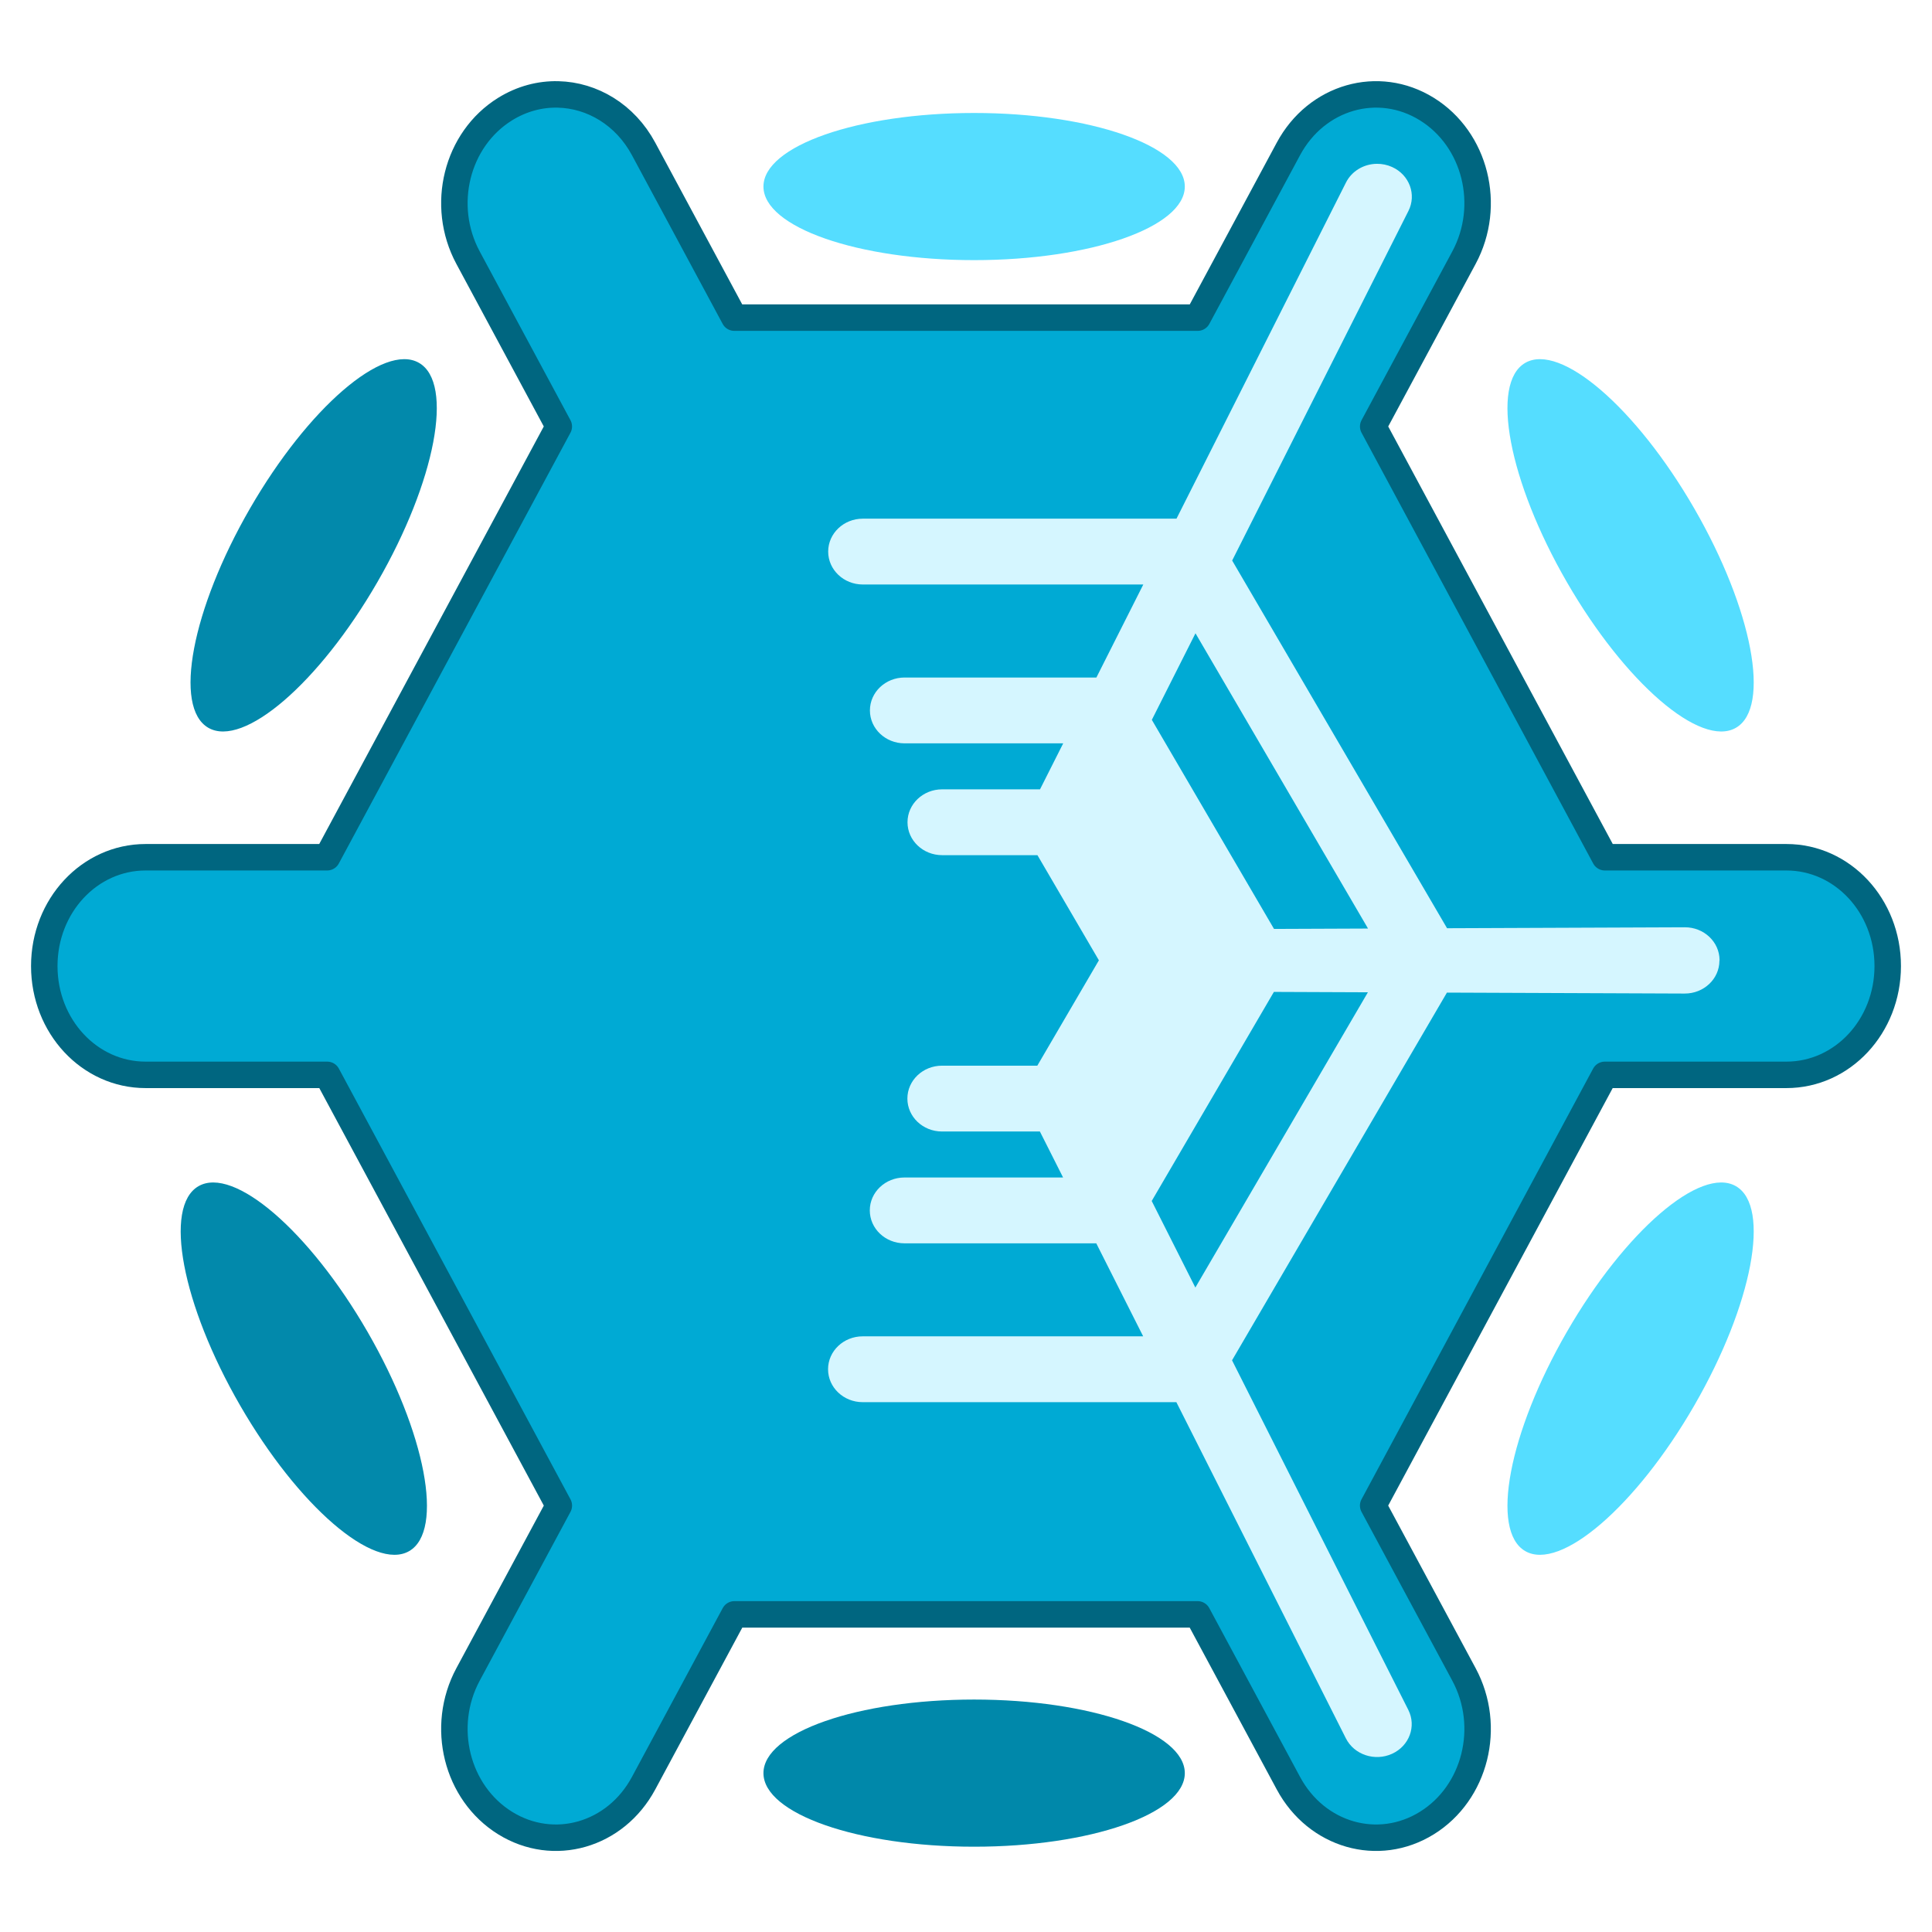
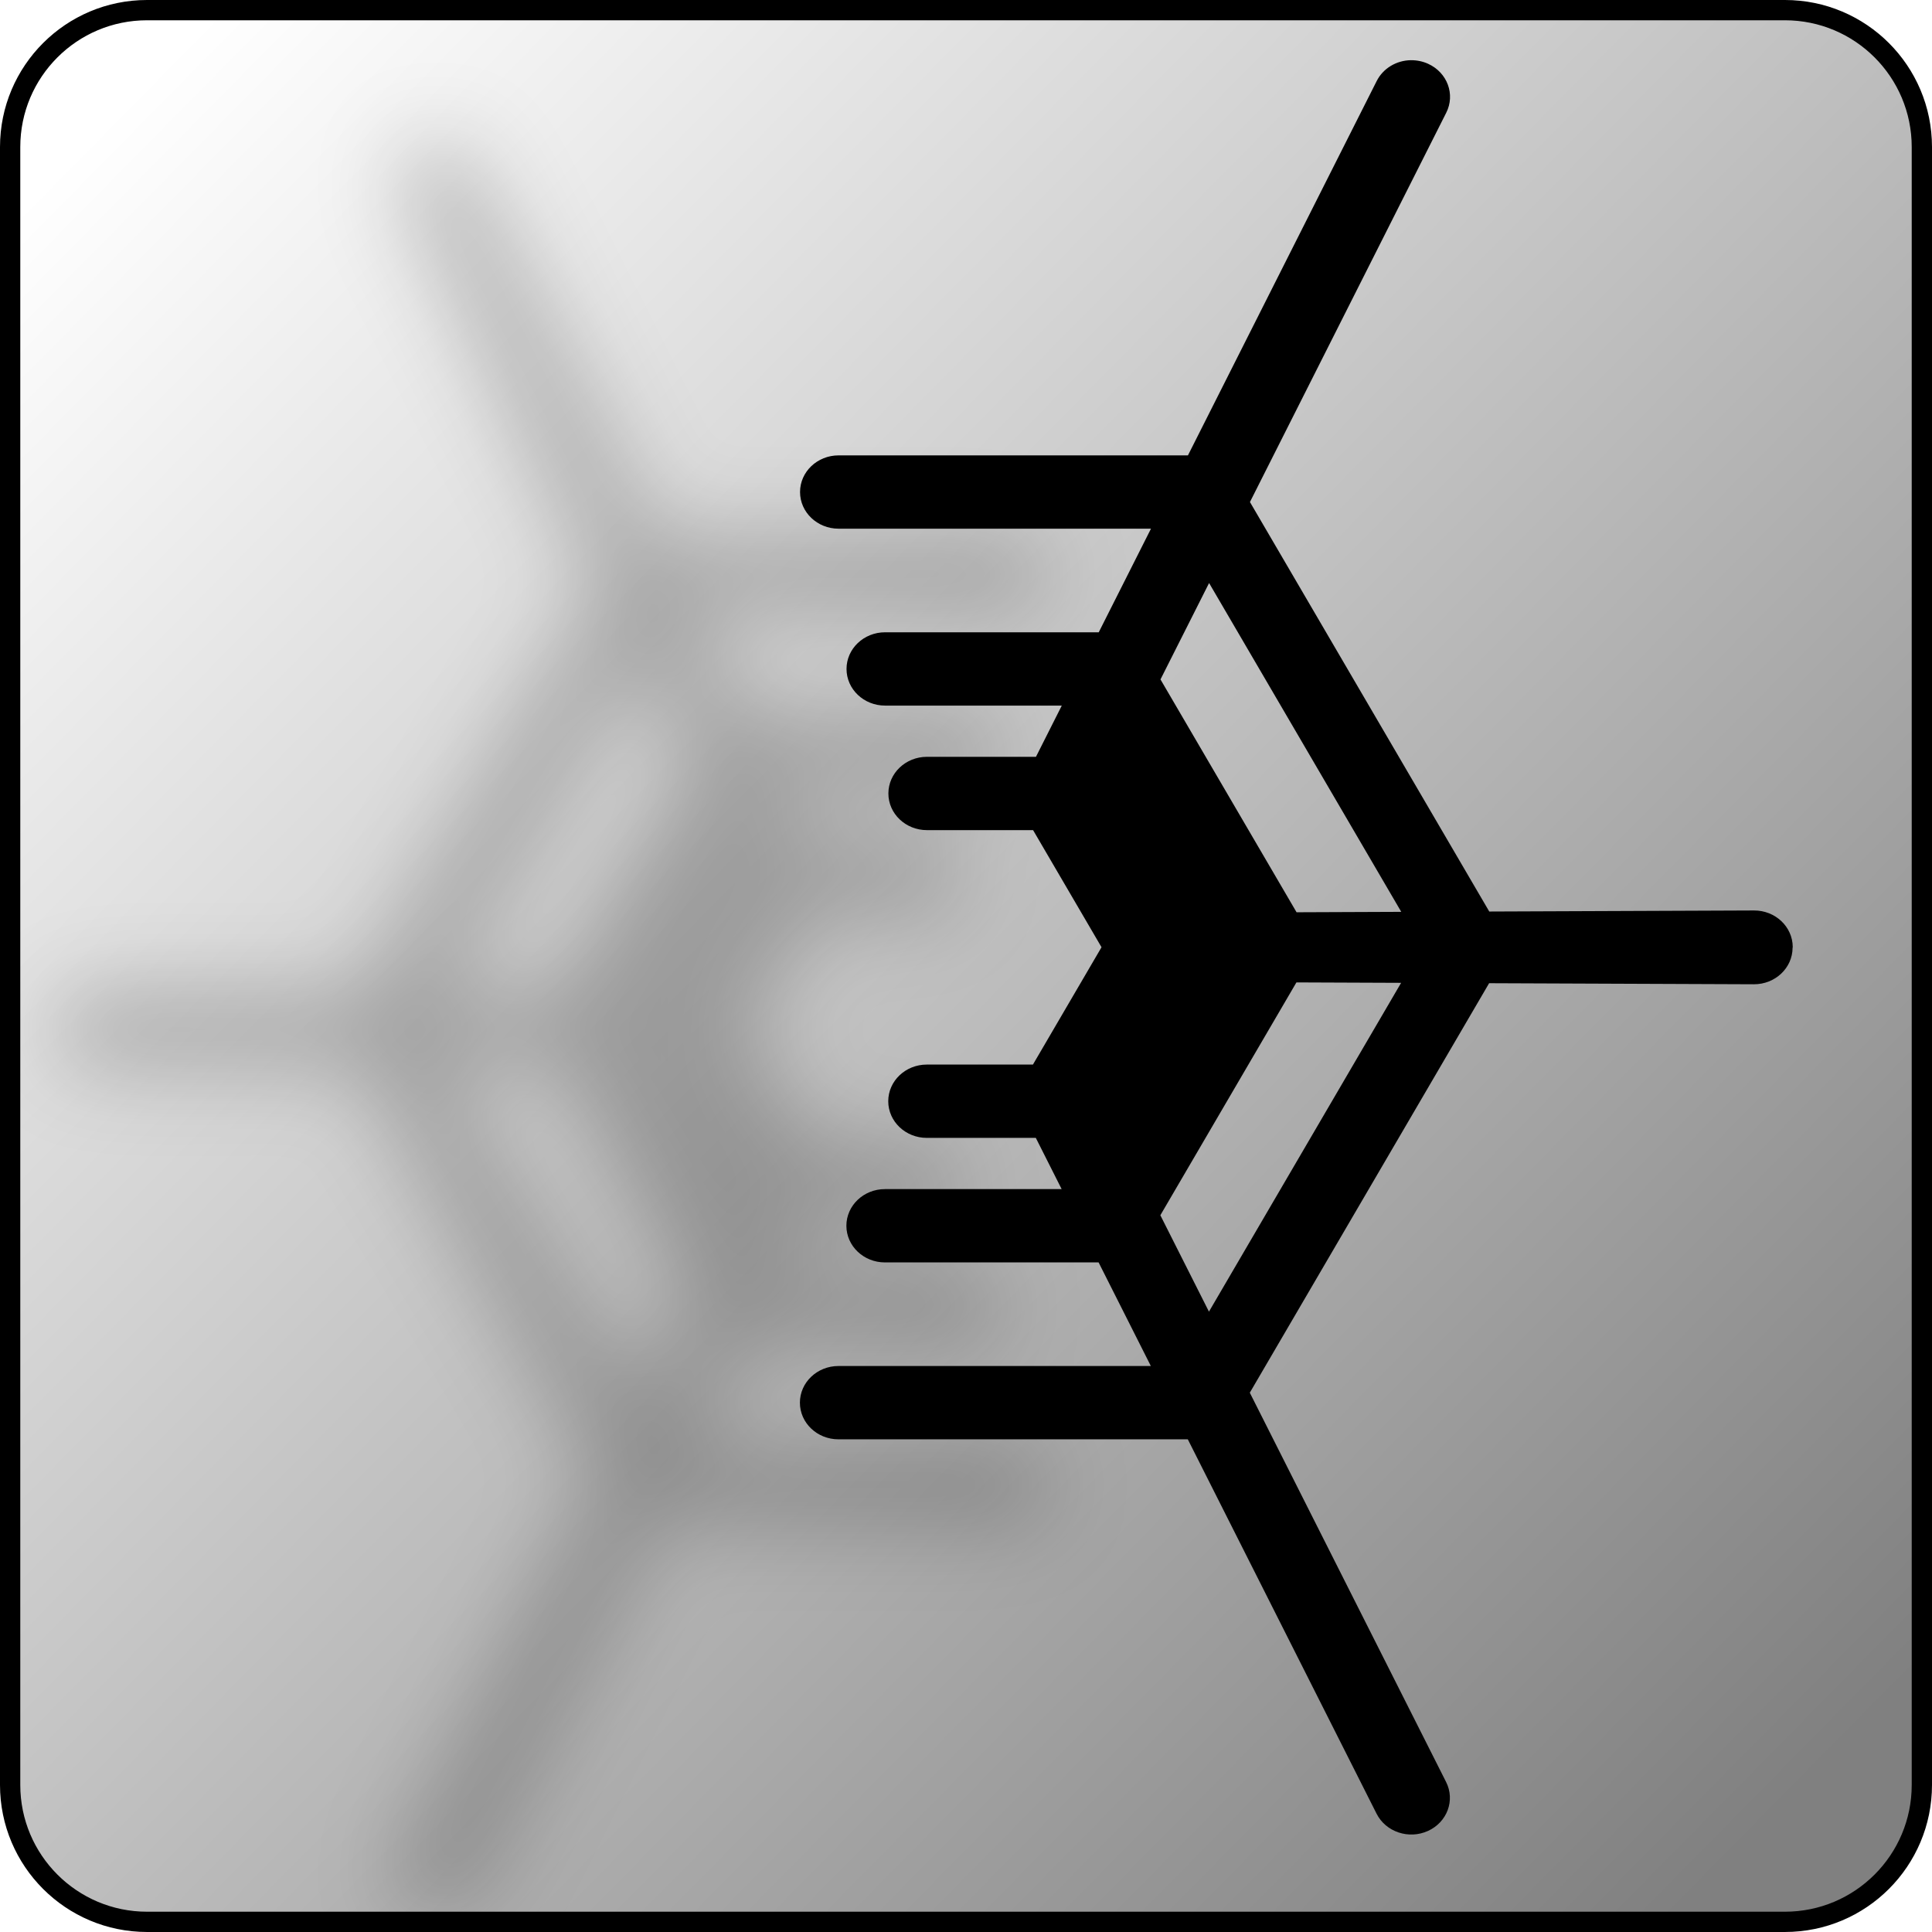
- <svg xmlns="http://www.w3.org/2000/svg" width="145.34mm" height="145.34mm" version="1.1" viewBox="0 0 515 515" id="svg36">
-   <defs id="defs40" />
-   <path id="path926" style="opacity:1;fill:#00aad4;fill-opacity:1;stroke:#006680;stroke-width:7.526;stroke-linecap:round;stroke-linejoin:round;stroke-opacity:1;stroke-miterlimit:4;stroke-dasharray:none" d="M 158.662 26.846 C 153.569 26.728 148.377 28.064 143.625 31.01 C 129.8 39.579 125.097 58.425 133.078 73.268 L 158.883 121.252 L 93.016 243.738 L 41.404 243.738 C 25.441 243.738 12.59 257.536 12.59 274.674 C 12.59 291.812 25.441 305.609 41.404 305.609 L 93.033 305.609 L 158.891 428.08 L 133.078 476.08 C 125.097 490.922 129.8 509.771 143.625 518.34 C 157.449 526.909 175.003 521.858 182.984 507.016 L 208.803 459.006 L 340.514 459.006 L 366.332 507.016 C 374.314 521.858 391.867 526.909 405.691 518.34 C 419.516 509.771 424.222 490.922 416.24 476.08 L 390.426 428.076 L 456.283 305.609 L 507.914 305.609 C 523.877 305.609 536.727 291.812 536.727 274.674 C 536.727 257.536 523.877 243.738 507.914 243.738 L 456.301 243.738 L 390.434 121.256 L 416.24 73.268 C 424.222 58.425 419.516 39.579 405.691 31.01 C 391.867 22.441 374.314 27.49 366.332 42.332 L 340.531 90.311 L 208.785 90.311 L 182.984 42.332 C 177.746 32.592 168.386 27.07 158.662 26.846 z " transform="scale(0.9375287)" />
-   <g transform="matrix(0.54253,0,0,0.54253,78.73,70.74)" fill="none" stroke="#00ffff" stroke-width="17.28" id="g18" style="stroke-linecap:round;stroke-linejoin:round" />
-   <path id="rect990" style="opacity:1;fill:#d5f6ff;fill-opacity:1;stroke:none;stroke-width:7.526;stroke-linecap:round;stroke-linejoin:round;stroke-opacity:1;stroke-miterlimit:4;stroke-dasharray:none" d="M 391.467 46.576 A 9.844 9.358 0 0 0 382.701 51.887 L 334.506 147.471 L 245.316 147.471 A 9.844 9.358 0 0 0 235.473 156.828 A 9.844 9.358 0 0 0 245.316 166.188 L 325.068 166.188 L 311.732 192.635 L 257.184 192.635 A 9.844 9.358 0 0 0 247.34 201.992 A 9.844 9.358 0 0 0 257.184 211.352 L 302.297 211.352 L 295.703 224.428 L 267.871 224.428 A 9.844 9.358 0 0 0 258.027 233.785 A 9.844 9.358 0 0 0 267.871 243.145 L 294.969 243.145 L 312.447 273.049 L 312.438 273.049 L 294.934 302.998 L 267.836 302.998 A 9.844 9.358 0 0 0 257.992 312.357 A 9.844 9.358 0 0 0 267.836 321.715 L 295.668 321.715 L 302.262 334.791 L 257.148 334.791 A 9.844 9.358 0 0 0 247.305 344.15 A 9.844 9.358 0 0 0 257.148 353.508 L 311.697 353.508 L 325.033 379.955 L 245.281 379.955 A 9.844 9.358 0 0 0 235.438 389.314 A 9.844 9.358 0 0 0 245.281 398.672 L 334.471 398.672 L 382.666 494.256 A 9.844 9.358 0 0 0 395.797 498.648 A 9.844 9.358 0 0 0 400.418 486.164 L 350.301 386.77 L 411.398 282.223 L 478.992 282.492 A 9.844 9.358 0 0 0 488.877 273.174 A 9.844 9.358 0 0 0 488.877 273.094 L 488.912 273.094 A 9.844 9.358 0 0 0 488.912 272.969 A 9.844 9.358 0 0 0 479.027 263.65 L 411.434 263.92 L 350.336 159.373 L 400.453 59.979 A 9.844 9.358 0 0 0 395.832 47.494 A 9.844 9.358 0 0 0 391.467 46.576 z M 339.904 180.061 L 388.965 264.01 L 362.236 264.117 L 327.496 204.672 L 339.904 180.061 z M 362.201 282.025 L 388.93 282.133 L 339.869 366.082 L 327.461 341.471 L 362.201 282.025 z " transform="scale(0.9375287)" />
-   <g id="g1025" style="fill:#55ddff">
-     <ellipse style="fill:#55ddff;stroke:none;stroke-width:5.744;stroke-linecap:round;stroke-linejoin:round;stroke-miterlimit:4;stroke-dasharray:none" id="path938" cx="259.667" cy="49.729" rx="56.16" ry="19.613" />
-     <ellipse style="fill:#55ddff;stroke:none;stroke-width:5.744;stroke-linecap:round;stroke-linejoin:round;stroke-miterlimit:4;stroke-dasharray:none" id="path938-6-7" cx="-98.625" cy="558.837" rx="56.16" ry="19.613" transform="rotate(-60)" />
-     <ellipse style="fill:#55ddff;stroke:none;stroke-width:5.744;stroke-linecap:round;stroke-linejoin:round;stroke-miterlimit:4;stroke-dasharray:none" id="path938-6-7-5" cx="-343.217" cy="-303.74" rx="56.16" ry="19.613" transform="matrix(-0.5,-0.8660254,-0.8660254,0.5,0,0)" />
-   </g>
-   <g id="g1020" style="fill:#0088aa">
-     <ellipse style="fill:#0088aa;stroke:none;stroke-width:5.744;stroke-linecap:round;stroke-linejoin:round;stroke-miterlimit:4;stroke-dasharray:none" id="path938-6" cx="259.667" cy="472.651" rx="56.16" ry="19.613" />
-     <ellipse style="opacity:0.992;fill:#0088aa;stroke:none;stroke-width:5.744;stroke-linecap:round;stroke-linejoin:round;stroke-miterlimit:4;stroke-dasharray:none" id="path938-6-7-3" cx="-356.447" cy="112.277" rx="56.16" ry="19.613" transform="matrix(-0.5,-0.8660254,-0.8660254,0.5,0,0)" />
-     <ellipse style="opacity:0.992;fill:#0088aa;stroke:none;stroke-width:5.744;stroke-linecap:round;stroke-linejoin:round;stroke-miterlimit:4;stroke-dasharray:none" id="path938-6-7-5-5" cx="-84.083" cy="145.092" rx="56.16" ry="19.613" transform="rotate(-60)" />
-   </g>
+ <svg xmlns="http://www.w3.org/2000/svg" xmlns:xlink="http://www.w3.org/1999/xlink" width="446.566mm" height="446.566mm" version="1.1" viewBox="28.097 17.542 446.566 446.566" id="svg36">
+   <defs id="defs40">
+     <linearGradient id="linearGradient1425">
+       <stop style="stop-color:#ffffff;stop-opacity:1;" offset="0" id="stop1421" />
+       <stop style="stop-color:#808080;stop-opacity:1" offset="1" id="stop1423" />
+     </linearGradient>
+     <filter style="color-interpolation-filters:sRGB" id="filter1353" x="-0.129" y="-0.072" width="1.35" height="1.194">
+       <feFlood flood-opacity="1" flood-color="rgb(0,0,0)" result="flood" id="feFlood1343" />
+       <feComposite in="flood" in2="SourceGraphic" operator="in" result="composite1" id="feComposite1345" />
+       <feGaussianBlur in="composite1" stdDeviation="12.324" result="blur" id="feGaussianBlur1347" />
+       <feOffset dx="21.11" dy="20.329" result="offset" id="feOffset1349" />
+       <feComposite in="offset" in2="offset" operator="atop" result="composite2" id="feComposite1351" />
+     </filter>
+     <linearGradient xlink:href="#linearGradient1425" id="linearGradient1427" x1="-78.922" y1="-27.172" x2="312.829" y2="358.912" gradientUnits="userSpaceOnUse" gradientTransform="translate(133.1707,70.65781)" />
+     <filter style="color-interpolation-filters:sRGB" id="filter2163" x="-0.105" y="-0.058" width="1.209" height="1.117">
+       <feGaussianBlur stdDeviation="9.994" id="feGaussianBlur2165" />
+     </filter>
+   </defs>
+   <g transform="matrix(0.54253,0,0,0.54253,211.9007,141.3978)" fill="none" stroke="#00ffff" stroke-width="17.28" id="g18" style="stroke-linecap:round;stroke-linejoin:round" />
+   <rect style="opacity:1;fill:url(#linearGradient1427);fill-opacity:1;stroke:#000000;stroke-width:4.688;stroke-miterlimit:4;stroke-dasharray:none" id="rect1096" width="441.878" height="441.878" x="30.441" y="19.885" ry="31.647" />
+   <path id="rect990" style="fill:#000000;fill-opacity:1;stroke:none;stroke-width:2.208;stroke-linecap:round;stroke-linejoin:round;stroke-miterlimit:4;stroke-dasharray:none;stroke-opacity:1" d="m 354.25,31.453 a 8.912,8.472 0 0 0 -7.936,4.808 l -43.634,86.538 h -80.748 a 8.912,8.472 0 0 0 -8.912,8.472 8.912,8.472 0 0 0 8.912,8.474 h 72.204 l -12.074,23.944 H 232.676 a 8.912,8.472 0 0 0 -8.912,8.472 8.912,8.472 0 0 0 8.912,8.474 h 40.844 l -5.97,11.839 h -25.198 a 8.912,8.472 0 0 0 -8.912,8.472 8.912,8.472 0 0 0 8.912,8.474 h 24.533 l 15.824,27.074 h -0.009 l -15.848,27.115 h -24.532 a 8.912,8.472 0 0 0 -8.912,8.474 8.912,8.472 0 0 0 8.912,8.472 h 25.198 l 5.97,11.839 h -40.844 a 8.912,8.472 0 0 0 -8.912,8.474 8.912,8.472 0 0 0 8.912,8.472 h 49.386 l 12.074,23.944 h -72.204 a 8.912,8.472 0 0 0 -8.912,8.474 8.912,8.472 0 0 0 8.912,8.472 h 80.748 l 43.634,86.538 a 8.912,8.472 0 0 0 11.888,3.977 8.912,8.472 0 0 0 4.184,-11.303 l -45.374,-89.987 55.315,-94.652 61.196,0.244 a 8.912,8.472 0 0 0 8.949,-8.436 8.912,8.472 0 0 0 0,-0.072 h 0.032 a 8.912,8.472 0 0 0 0,-0.113 8.912,8.472 0 0 0 -8.949,-8.436 l -61.196,0.244 -55.315,-94.652 45.374,-89.988 a 8.912,8.472 0 0 0 -4.184,-11.303 8.912,8.472 0 0 0 -3.952,-0.831 z m -46.682,120.851 44.417,76.004 -24.199,0.097 -31.452,-53.819 z m 20.187,92.315 24.199,0.097 -44.417,76.004 -11.234,-22.282 z" />
+   <path id="rect990-3" style="fill:#000000;fill-opacity:1;stroke:none;stroke-width:2.208;stroke-linecap:round;stroke-linejoin:round;stroke-miterlimit:4;stroke-dasharray:none;stroke-opacity:1;opacity:0.23;filter:url(#filter2163)" d="m 129.073,50.404 a 8.912,8.472 0 0 1 7.936,4.808 L 180.643,141.749 h 80.748 a 8.912,8.472 0 0 1 8.912,8.472 8.912,8.472 0 0 1 -8.912,8.474 h -72.204 l 12.074,23.944 h 49.386 a 8.912,8.472 0 0 1 8.912,8.472 8.912,8.472 0 0 1 -8.912,8.474 h -40.844 l 5.97,11.839 h 25.198 a 8.912,8.472 0 0 1 8.912,8.472 8.912,8.472 0 0 1 -8.912,8.474 h -24.533 l -15.824,27.074 h 0.009 l 15.848,27.115 h 24.532 a 8.912,8.472 0 0 1 8.912,8.474 8.912,8.472 0 0 1 -8.912,8.472 h -25.198 l -5.97,11.839 h 40.844 a 8.912,8.472 0 0 1 8.912,8.474 8.912,8.472 0 0 1 -8.912,8.472 h -49.386 l -12.074,23.944 h 72.204 a 8.912,8.472 0 0 1 8.912,8.474 8.912,8.472 0 0 1 -8.912,8.472 h -80.748 l -43.634,86.538 a 8.912,8.472 0 0 1 -11.888,3.977 8.912,8.472 0 0 1 -4.184,-11.303 l 45.374,-89.987 -55.315,-94.652 -61.196,0.244 a 8.912,8.472 0 0 1 -8.949,-8.436 8.912,8.472 0 0 1 0,-0.072 h -0.032 a 8.912,8.472 0 0 1 0,-0.113 8.912,8.472 0 0 1 8.949,-8.436 l 61.196,0.244 55.315,-94.652 -45.374,-89.988 a 8.912,8.472 0 0 1 4.184,-11.303 8.912,8.472 0 0 1 3.952,-0.831 z m 46.682,120.851 -44.417,76.004 24.199,0.097 31.452,-53.819 z m -20.187,92.315 -24.199,0.097 44.417,76.004 11.234,-22.282 z" />
</svg>
